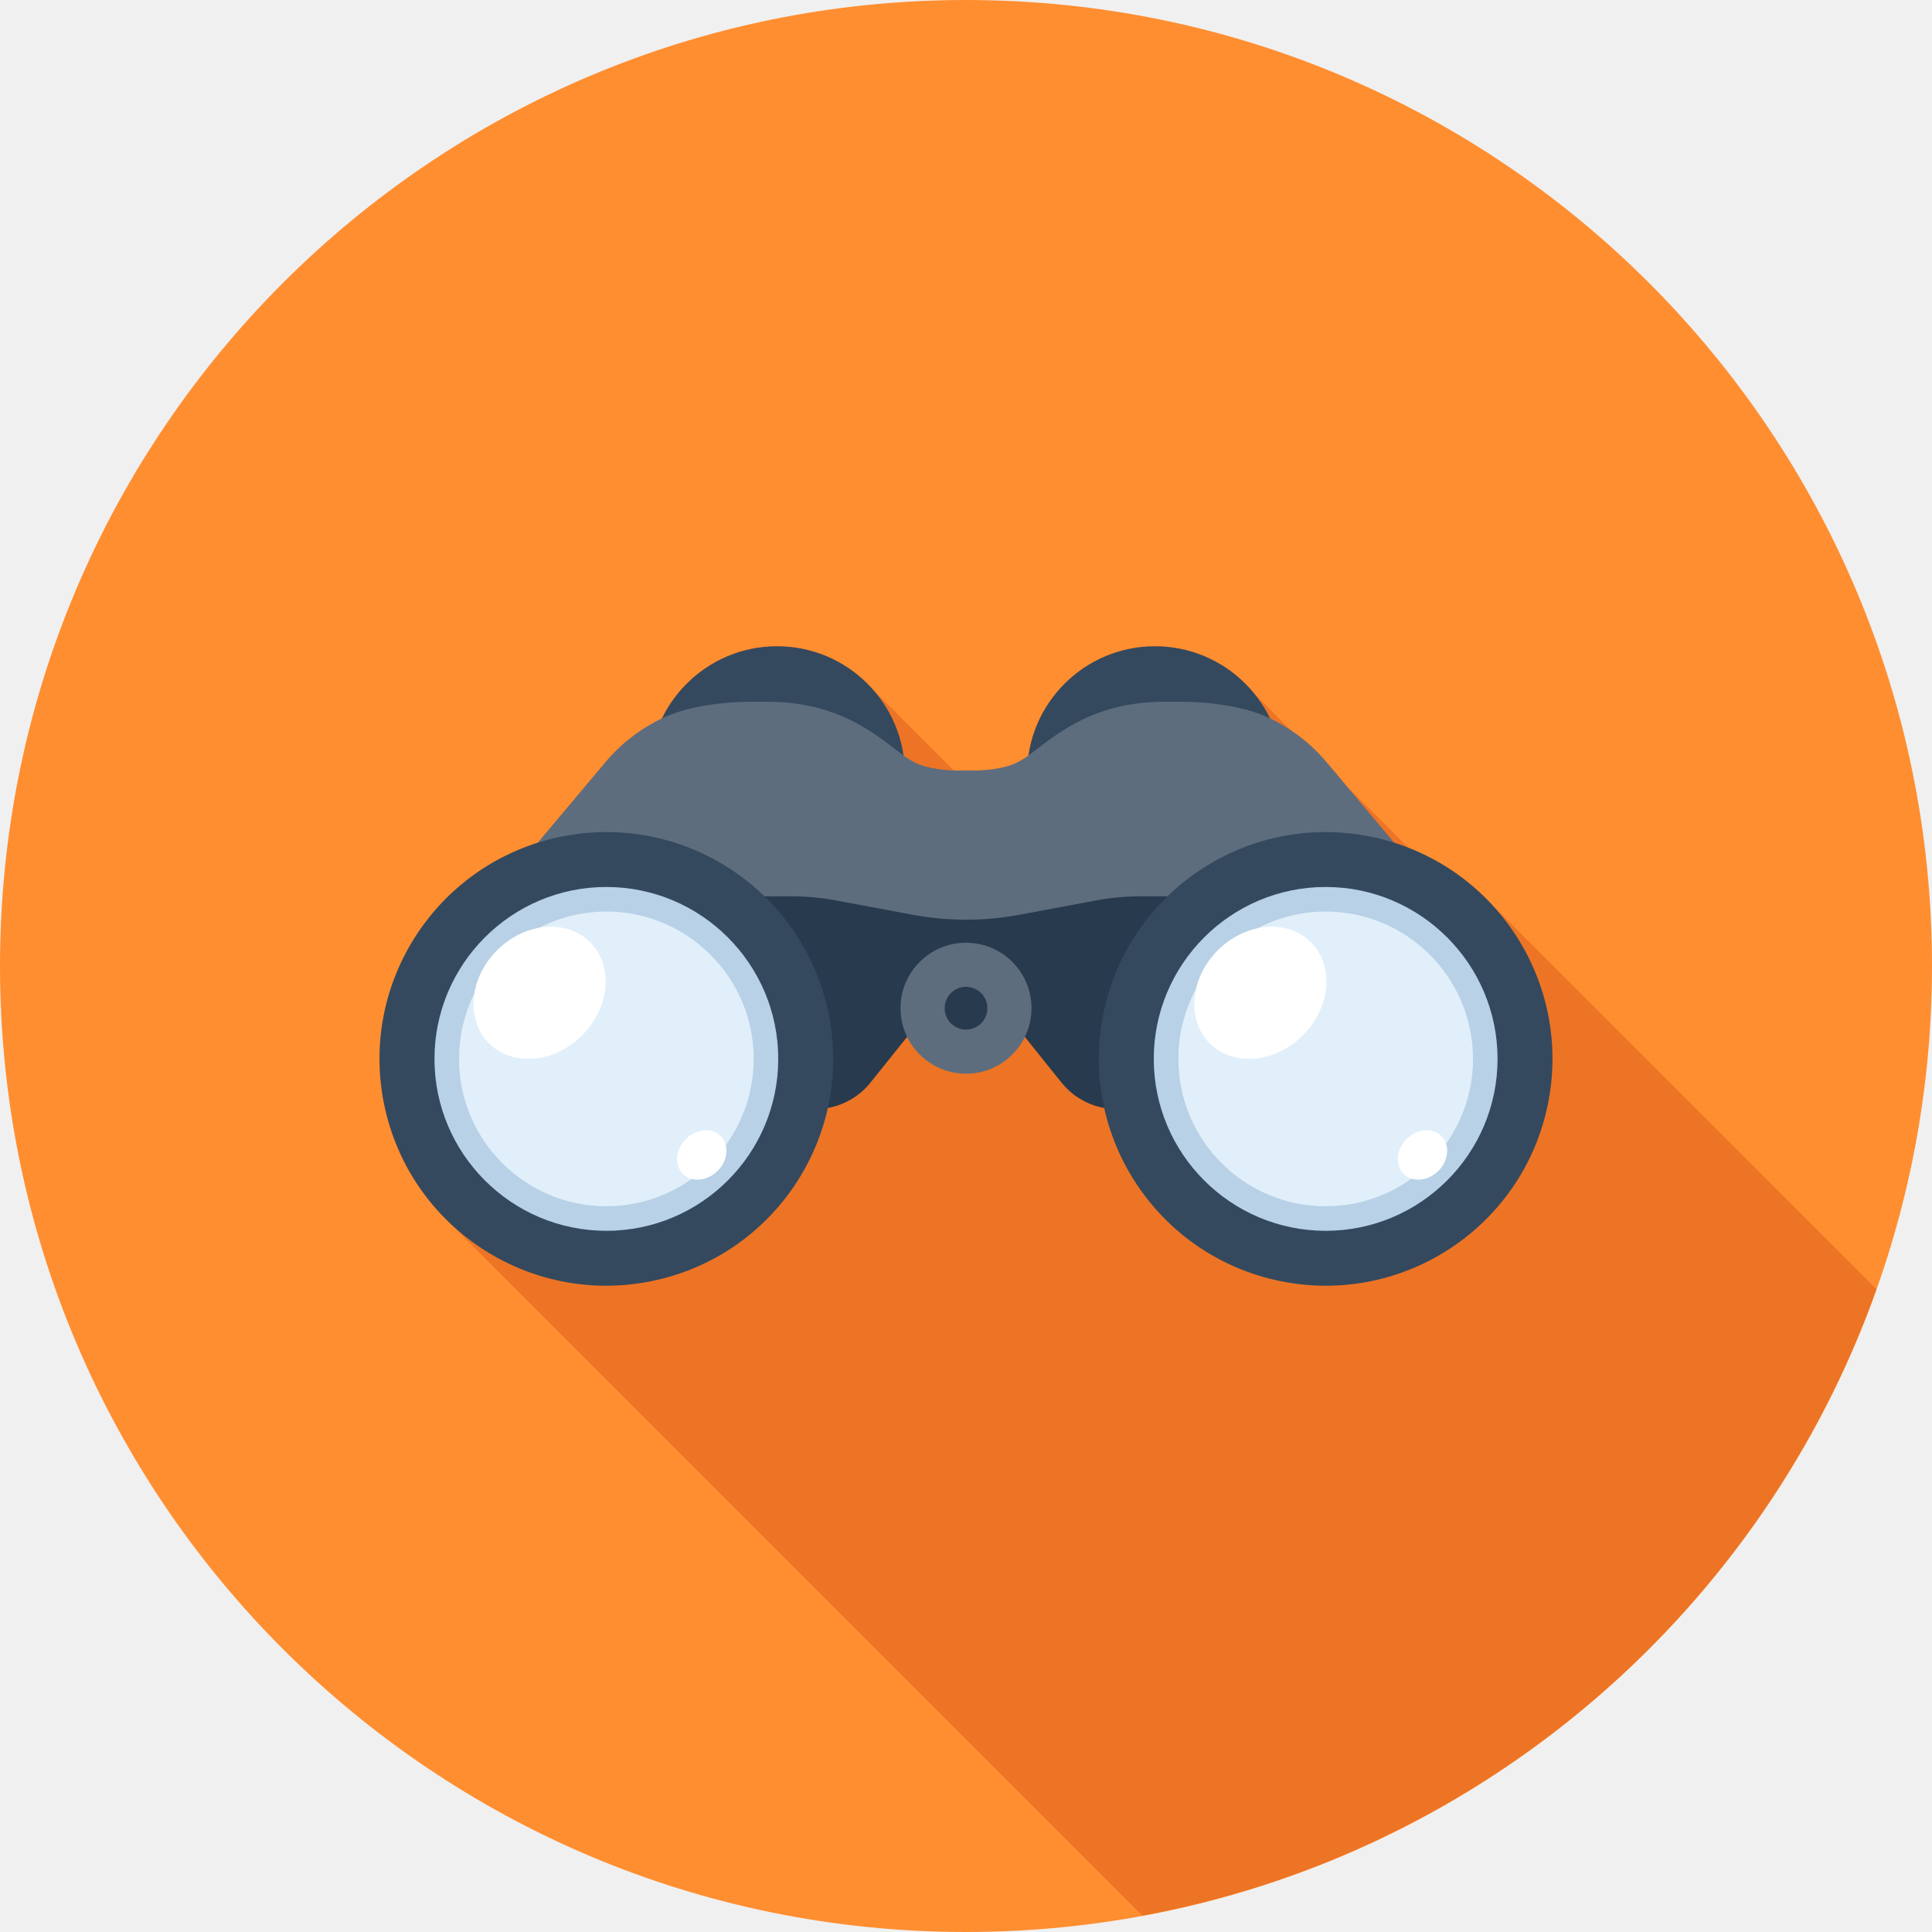
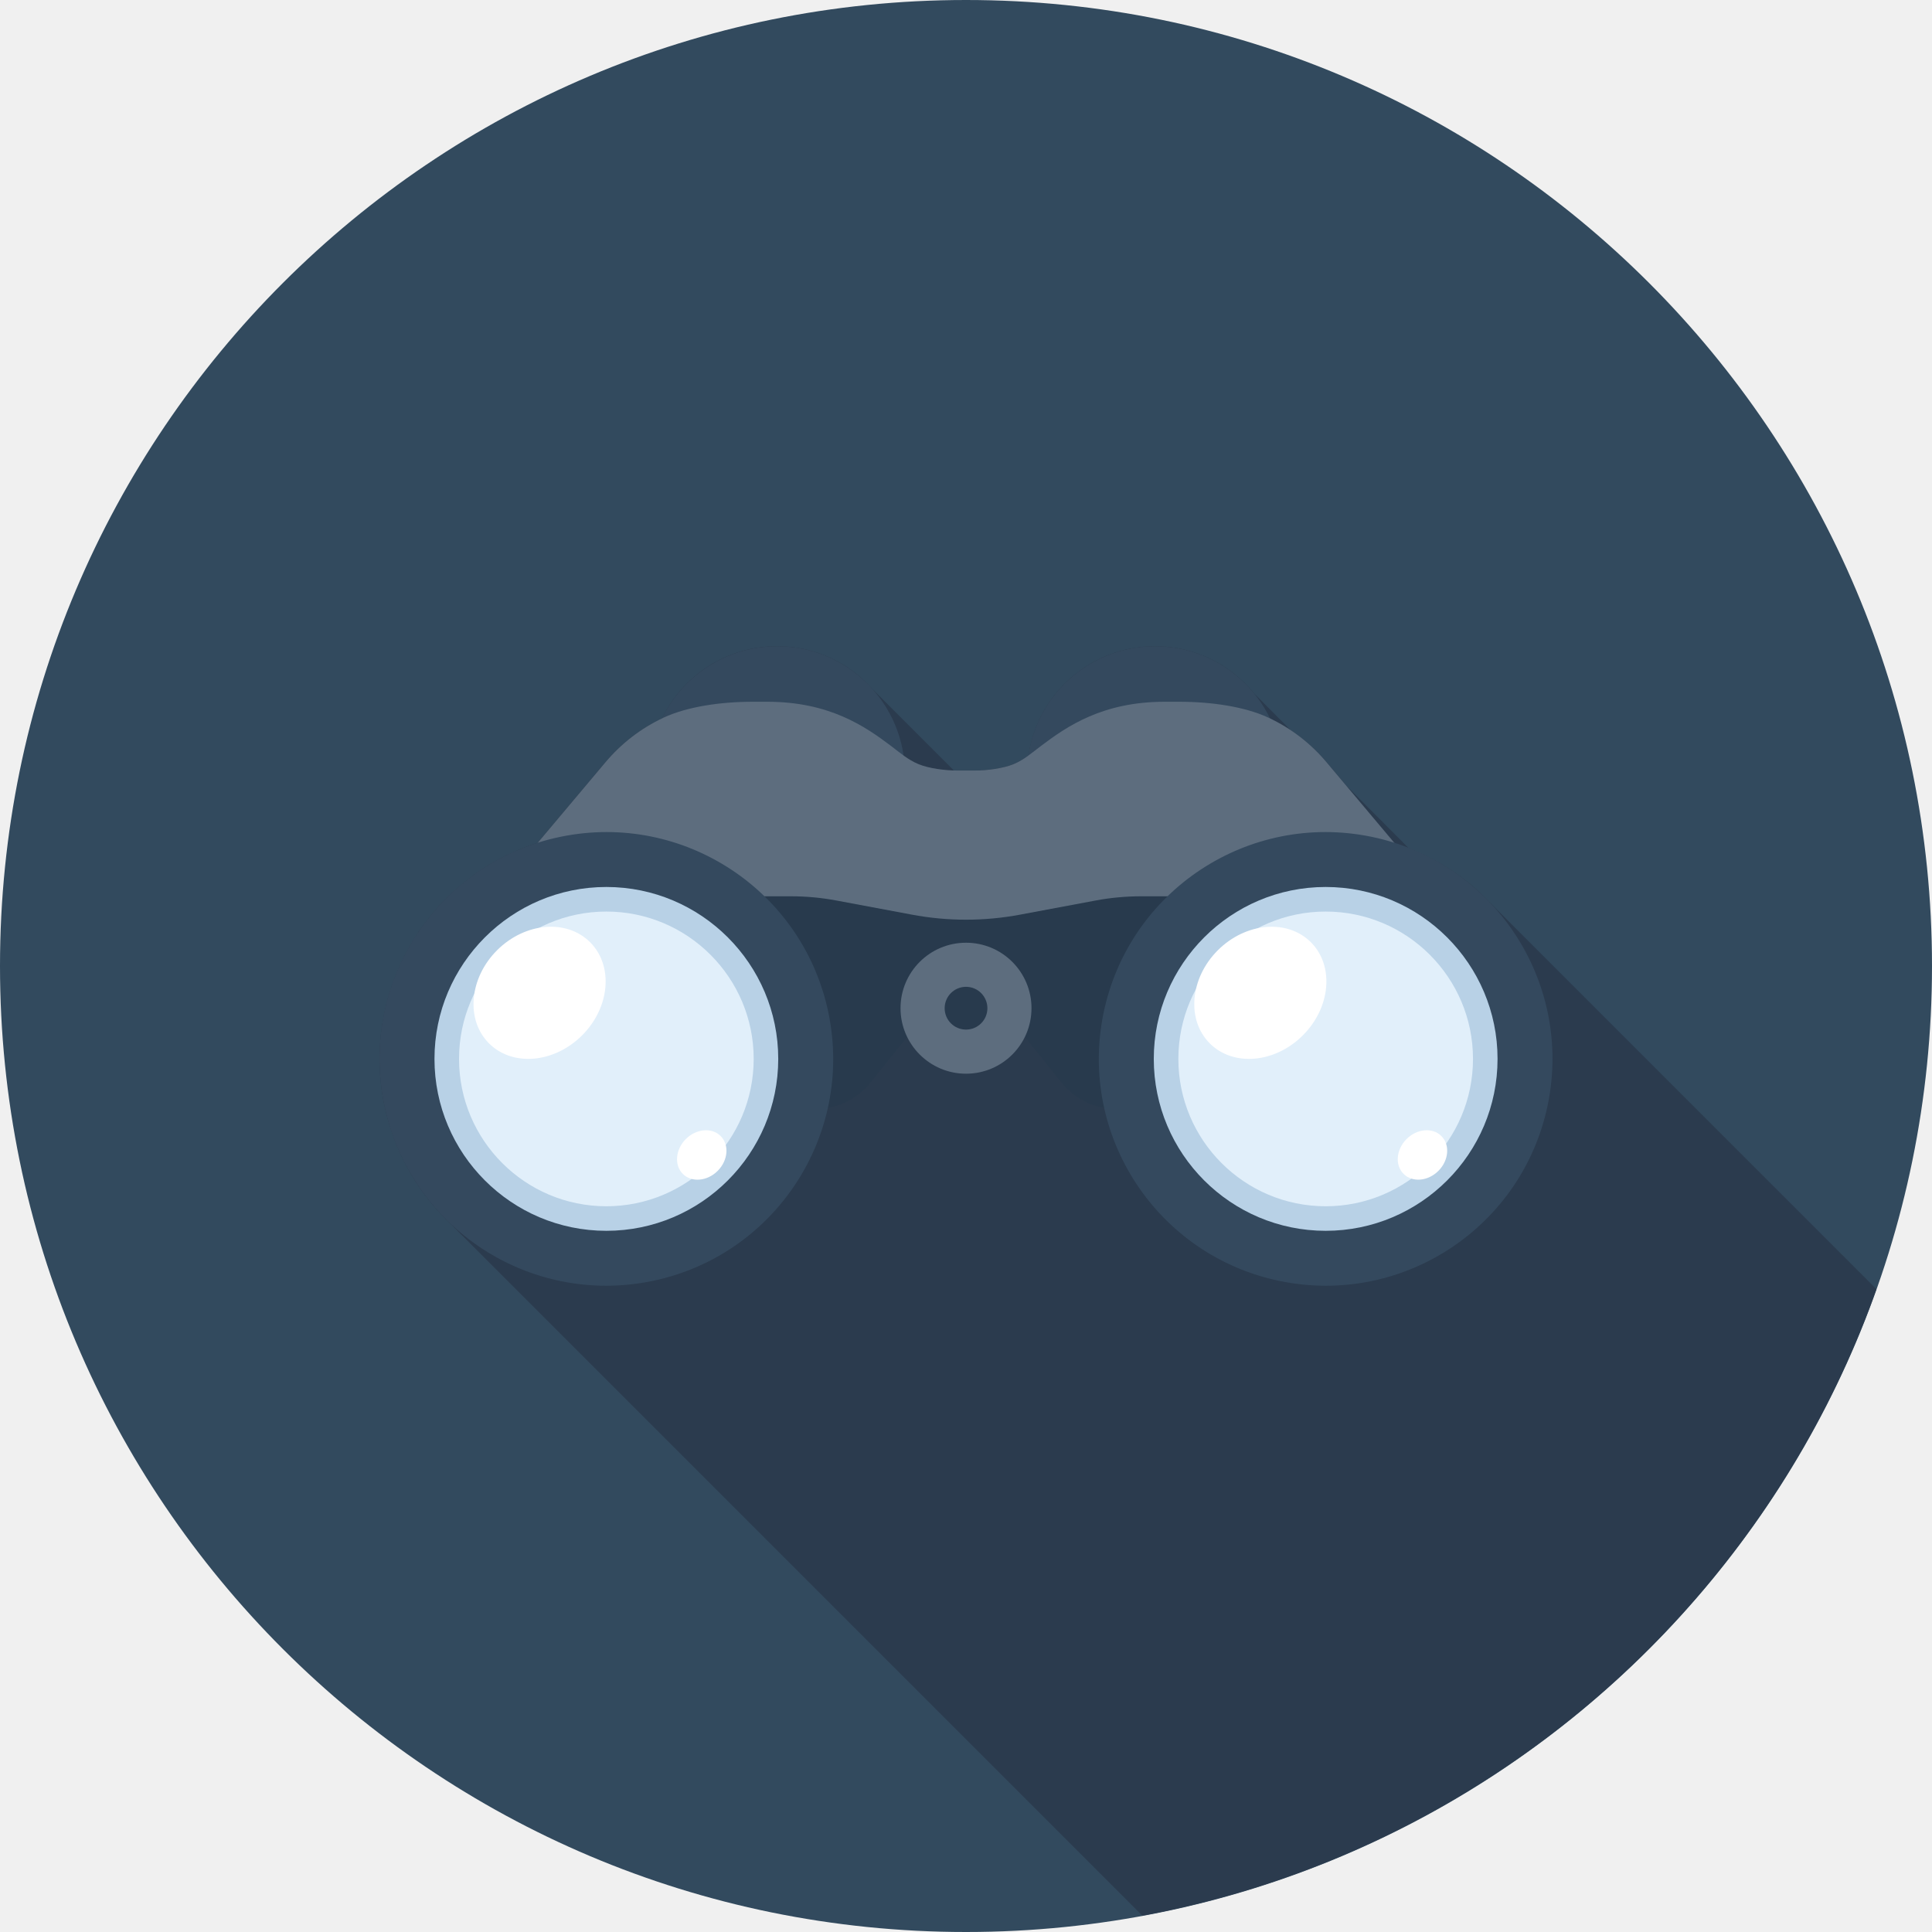
<svg xmlns="http://www.w3.org/2000/svg" version="1.1" id="Layer_1" x="0px" y="0px" viewBox="0 0 512 512" style="enable-background:new 0 0 512 512;" xml:space="preserve">
-   <circle style="fill:#FF8E31;" cx="256" cy="256" r="256" />
-   <path style="fill:#ED7425;" d="M395.41,239.762l-3.364-3.364c-5.358-4.928-11.686-8.86-18.706-11.612l-0.164-0.161l-16.31-16.351  l-5.34-6.328c-2.673-3.182-5.814-5.998-9.4-8.371l-9.692-9.731c-1.495-1.866-3.218-3.551-5.084-5.082  c-5.814-4.685-13.194-7.501-21.281-7.501c-17.006,0-31.124,12.582-33.5,28.966c-1.242,0.878-2.524,1.682-3.986,2.266  c-2.785,1.172-7.168,1.687-9.984,1.687h-5.158c-0.207,0-0.468-0.026-0.686-0.028l-0.01-0.01l-21.699-21.699  c-0.842-0.927-1.72-1.825-2.655-2.655l-0.187-0.187c-4.47-3.894-9.971-6.641-16.033-7.764c-2.028-0.379-4.106-0.576-6.241-0.576  c-13.455,0-25.052,7.831-30.5,19.167c-5.924,2.816-10.975,6.764-14.958,11.517l-17.989,21.391c-1.759,0.558-3.469,1.201-5.14,1.905  c-0.415,0.172-0.804,0.379-1.216,0.561c-1.239,0.556-2.468,1.124-3.658,1.756c-0.492,0.261-0.96,0.556-1.441,0.829  c-1.068,0.604-2.127,1.221-3.146,1.889c-0.509,0.33-0.991,0.686-1.49,1.029c-0.955,0.668-1.9,1.344-2.813,2.061  c-0.489,0.387-0.96,0.788-1.436,1.188c-0.876,0.73-1.736,1.482-2.563,2.26c-0.448,0.422-0.886,0.852-1.321,1.285  c-0.822,0.822-1.623,1.669-2.396,2.537c-0.376,0.422-0.748,0.842-1.111,1.277c-0.814,0.965-1.595,1.956-2.345,2.972  c-0.261,0.351-0.527,0.701-0.781,1.065c-0.282,0.394-0.589,0.763-0.855,1.162c0,0,0,0,0,0.036l0.041,0.046  c-8.637,12.892-12.357,29.071-9.004,45.491c0.323,1.582,0.717,3.126,1.152,4.652c0.125,0.428,0.274,0.842,0.407,1.265  c2.767,8.876,7.442,16.735,13.509,23.194c0.84,0.878,1.72,1.754,2.596,2.596l183.276,183.276  c90.532-16.714,164.347-81.011,194.527-166.031L395.41,239.762z" />
+   <circle style="fill:#324a5e;" cx="256" cy="256" r="256" />
+   <path style="fill:#2b3b4e;" d="M395.41,239.762l-3.364-3.364c-5.358-4.928-11.686-8.86-18.706-11.612l-0.164-0.161l-16.31-16.351  l-5.34-6.328c-2.673-3.182-5.814-5.998-9.4-8.371l-9.692-9.731c-1.495-1.866-3.218-3.551-5.084-5.082  c-5.814-4.685-13.194-7.501-21.281-7.501c-17.006,0-31.124,12.582-33.5,28.966c-1.242,0.878-2.524,1.682-3.986,2.266  c-2.785,1.172-7.168,1.687-9.984,1.687h-5.158c-0.207,0-0.468-0.026-0.686-0.028l-0.01-0.01l-21.699-21.699  c-0.842-0.927-1.72-1.825-2.655-2.655l-0.187-0.187c-4.47-3.894-9.971-6.641-16.033-7.764c-2.028-0.379-4.106-0.576-6.241-0.576  c-13.455,0-25.052,7.831-30.5,19.167c-5.924,2.816-10.975,6.764-14.958,11.517l-17.989,21.391c-1.759,0.558-3.469,1.201-5.14,1.905  c-0.415,0.172-0.804,0.379-1.216,0.561c-1.239,0.556-2.468,1.124-3.658,1.756c-0.492,0.261-0.96,0.556-1.441,0.829  c-1.068,0.604-2.127,1.221-3.146,1.889c-0.509,0.33-0.991,0.686-1.49,1.029c-0.955,0.668-1.9,1.344-2.813,2.061  c-0.489,0.387-0.96,0.788-1.436,1.188c-0.876,0.73-1.736,1.482-2.563,2.26c-0.448,0.422-0.886,0.852-1.321,1.285  c-0.822,0.822-1.623,1.669-2.396,2.537c-0.376,0.422-0.748,0.842-1.111,1.277c-0.814,0.965-1.595,1.956-2.345,2.972  c-0.261,0.351-0.527,0.701-0.781,1.065c-0.282,0.394-0.589,0.763-0.855,1.162c0,0,0,0,0,0.036l0.041,0.046  c-8.637,12.892-12.357,29.071-9.004,45.491c0.323,1.582,0.717,3.126,1.152,4.652c0.125,0.428,0.274,0.842,0.407,1.265  c2.767,8.876,7.442,16.735,13.509,23.194c0.84,0.878,1.72,1.754,2.596,2.596l183.276,183.276  c90.532-16.714,164.347-81.011,194.527-166.031L395.41,239.762z" />
  <g>
    <path style="fill:#34495E;" d="M339.963,205.156c0,18.716-15.171,33.889-33.889,33.889c-18.708,0-33.884-15.173-33.884-33.889   c0-18.711,15.178-33.887,33.884-33.887C324.792,171.269,339.963,186.447,339.963,205.156z" />
    <path style="fill:#34495E;" d="M239.823,205.156c0,18.716-15.173,33.889-33.894,33.889c-18.706,0-33.884-15.173-33.884-33.889   c0-18.711,15.178-33.887,33.884-33.887C224.648,171.269,239.823,186.447,239.823,205.156z" />
  </g>
  <path style="fill:#5D6D7E;" d="M351.516,201.961c-4.088-4.859-9.265-8.94-15.411-11.794c-6.131-2.862-14.945-4.196-23.619-4.196  h-3.799c-16.471,0-25.897,6.482-32.847,11.735c-2.273,1.72-4.46,3.651-7.245,4.803c-2.798,1.152-7.178,1.684-10.017,1.684  c-0.604,0-4.552,0-5.148,0c-2.849,0-7.219-0.532-10.015-1.684c-2.796-1.152-4.984-3.085-7.255-4.803  c-6.95-5.253-16.379-11.735-32.847-11.735h-3.799c-8.676,0-17.477,1.334-23.619,4.196c-6.136,2.854-11.313,6.935-15.409,11.794  l-56.361,67.026h151.88h151.872L351.516,201.961z" />
  <path style="fill:#283A4D;" d="M302.38,237.527c-1.994,0-4.001,0.092-6.019,0.279c-2.028,0.182-4.009,0.463-5.967,0.832  l-20.032,3.748c-4.649,0.878-9.446,1.341-14.359,1.341c-4.908,0-9.71-0.463-14.367-1.341l-20.017-3.748  c-1.958-0.361-3.95-0.65-5.962-0.832c-2.028-0.189-4.037-0.279-6.026-0.279h-10.028v56.402h16.425c2.747,0,5.514-0.589,8.141-1.853  c2.634-1.265,4.828-3.062,6.531-5.197l9.692-12.096c3.668-4.575,9.298-7.501,15.608-7.501c6.303,0,11.932,2.926,15.588,7.501  l9.705,12.096c1.72,2.135,3.896,3.932,6.543,5.197c2.614,1.262,5.396,1.853,8.128,1.853h16.433v-56.402H302.38z" />
  <path style="fill:#5D6D7E;" d="M273.357,267.192c0,9.572-7.759,17.352-17.354,17.352c-9.585,0-17.354-7.78-17.354-17.352  c0-9.6,7.77-17.362,17.354-17.362C265.597,249.83,273.357,257.595,273.357,267.192z" />
  <path style="fill:#283A4D;" d="M261.67,267.192c0,3.126-2.537,5.66-5.665,5.66c-3.136,0-5.66-2.534-5.66-5.66  c0-3.133,2.524-5.676,5.66-5.676C259.133,261.517,261.67,264.059,261.67,267.192z" />
  <g>
    <path style="fill:#34495E;" d="M172.721,339.502c-32.509,6.651-64.266-14.318-70.917-46.835   c-6.656-32.52,14.316-64.279,46.848-70.93c32.509-6.651,64.276,14.321,70.927,46.84C226.23,301.1,205.251,332.856,172.721,339.502z   " />
    <path style="fill:#34495E;" d="M339.279,339.502c32.517,6.651,64.266-14.318,70.917-46.835c6.653-32.52-14.318-64.279-46.843-70.93   c-32.517-6.651-64.274,14.321-70.925,46.84C285.778,301.1,306.755,332.856,339.279,339.502z" />
  </g>
  <path style="fill:#B8D1E6;" d="M160.689,326.177c-25.129,0-45.548-20.429-45.548-45.558c0-25.119,20.419-45.56,45.548-45.56  c25.126,0,45.553,20.442,45.553,45.56C206.241,305.748,185.815,326.177,160.689,326.177z" />
  <path style="fill:#E1EFFA;" d="M160.689,319.672c-21.54,0-39.04-17.513-39.04-39.053c0-21.532,17.5-39.048,39.04-39.048  c21.535,0,39.048,17.516,39.048,39.048C199.736,302.159,182.223,319.672,160.689,319.672z" />
  <path style="fill:#B8D1E6;" d="M351.316,326.177c-25.132,0-45.553-20.429-45.553-45.558c0-25.119,20.421-45.56,45.553-45.56  c25.121,0,45.55,20.442,45.55,45.56C396.867,305.748,376.44,326.177,351.316,326.177z" />
  <path style="fill:#E1EFFA;" d="M351.316,319.672c-21.54,0-39.04-17.513-39.04-39.053c0-21.532,17.5-39.048,39.04-39.048  c21.54,0,39.043,17.516,39.043,39.048C390.359,302.159,372.856,319.672,351.316,319.672z" />
  <g>
    <path style="fill:#FFFFFF;" d="M156.39,249.705c6.223,6.231,5.274,17.277-2.122,24.671c-7.411,7.404-18.45,8.353-24.676,2.125   c-6.218-6.218-5.271-17.26,2.13-24.668C139.128,244.436,150.17,243.482,156.39,249.705z" />
    <path style="fill:#FFFFFF;" d="M190.981,301.066c2.332,2.327,1.976,6.461-0.794,9.234c-2.772,2.76-6.907,3.126-9.234,0.799   c-2.322-2.33-1.966-6.464,0.794-9.236C184.52,299.09,188.649,298.734,190.981,301.066z" />
    <path style="fill:#FFFFFF;" d="M347.402,249.705c6.221,6.231,5.271,17.277-2.135,24.678c-7.401,7.396-18.435,8.346-24.663,2.127   c-6.223-6.228-5.274-17.27,2.122-24.671C330.135,244.436,341.176,243.489,347.402,249.705z" />
    <path style="fill:#FFFFFF;" d="M381.98,301.066c2.332,2.327,1.981,6.461-0.794,9.234c-2.775,2.76-6.897,3.118-9.226,0.791   c-2.332-2.322-1.974-6.456,0.786-9.229C375.526,299.09,379.661,298.734,381.98,301.066z" />
  </g>
  <g>
</g>
  <g>
</g>
  <g>
</g>
  <g>
</g>
  <g>
</g>
  <g>
</g>
  <g>
</g>
  <g>
</g>
  <g>
</g>
  <g>
</g>
  <g>
</g>
  <g>
</g>
  <g>
</g>
  <g>
</g>
  <g>
</g>
</svg>
